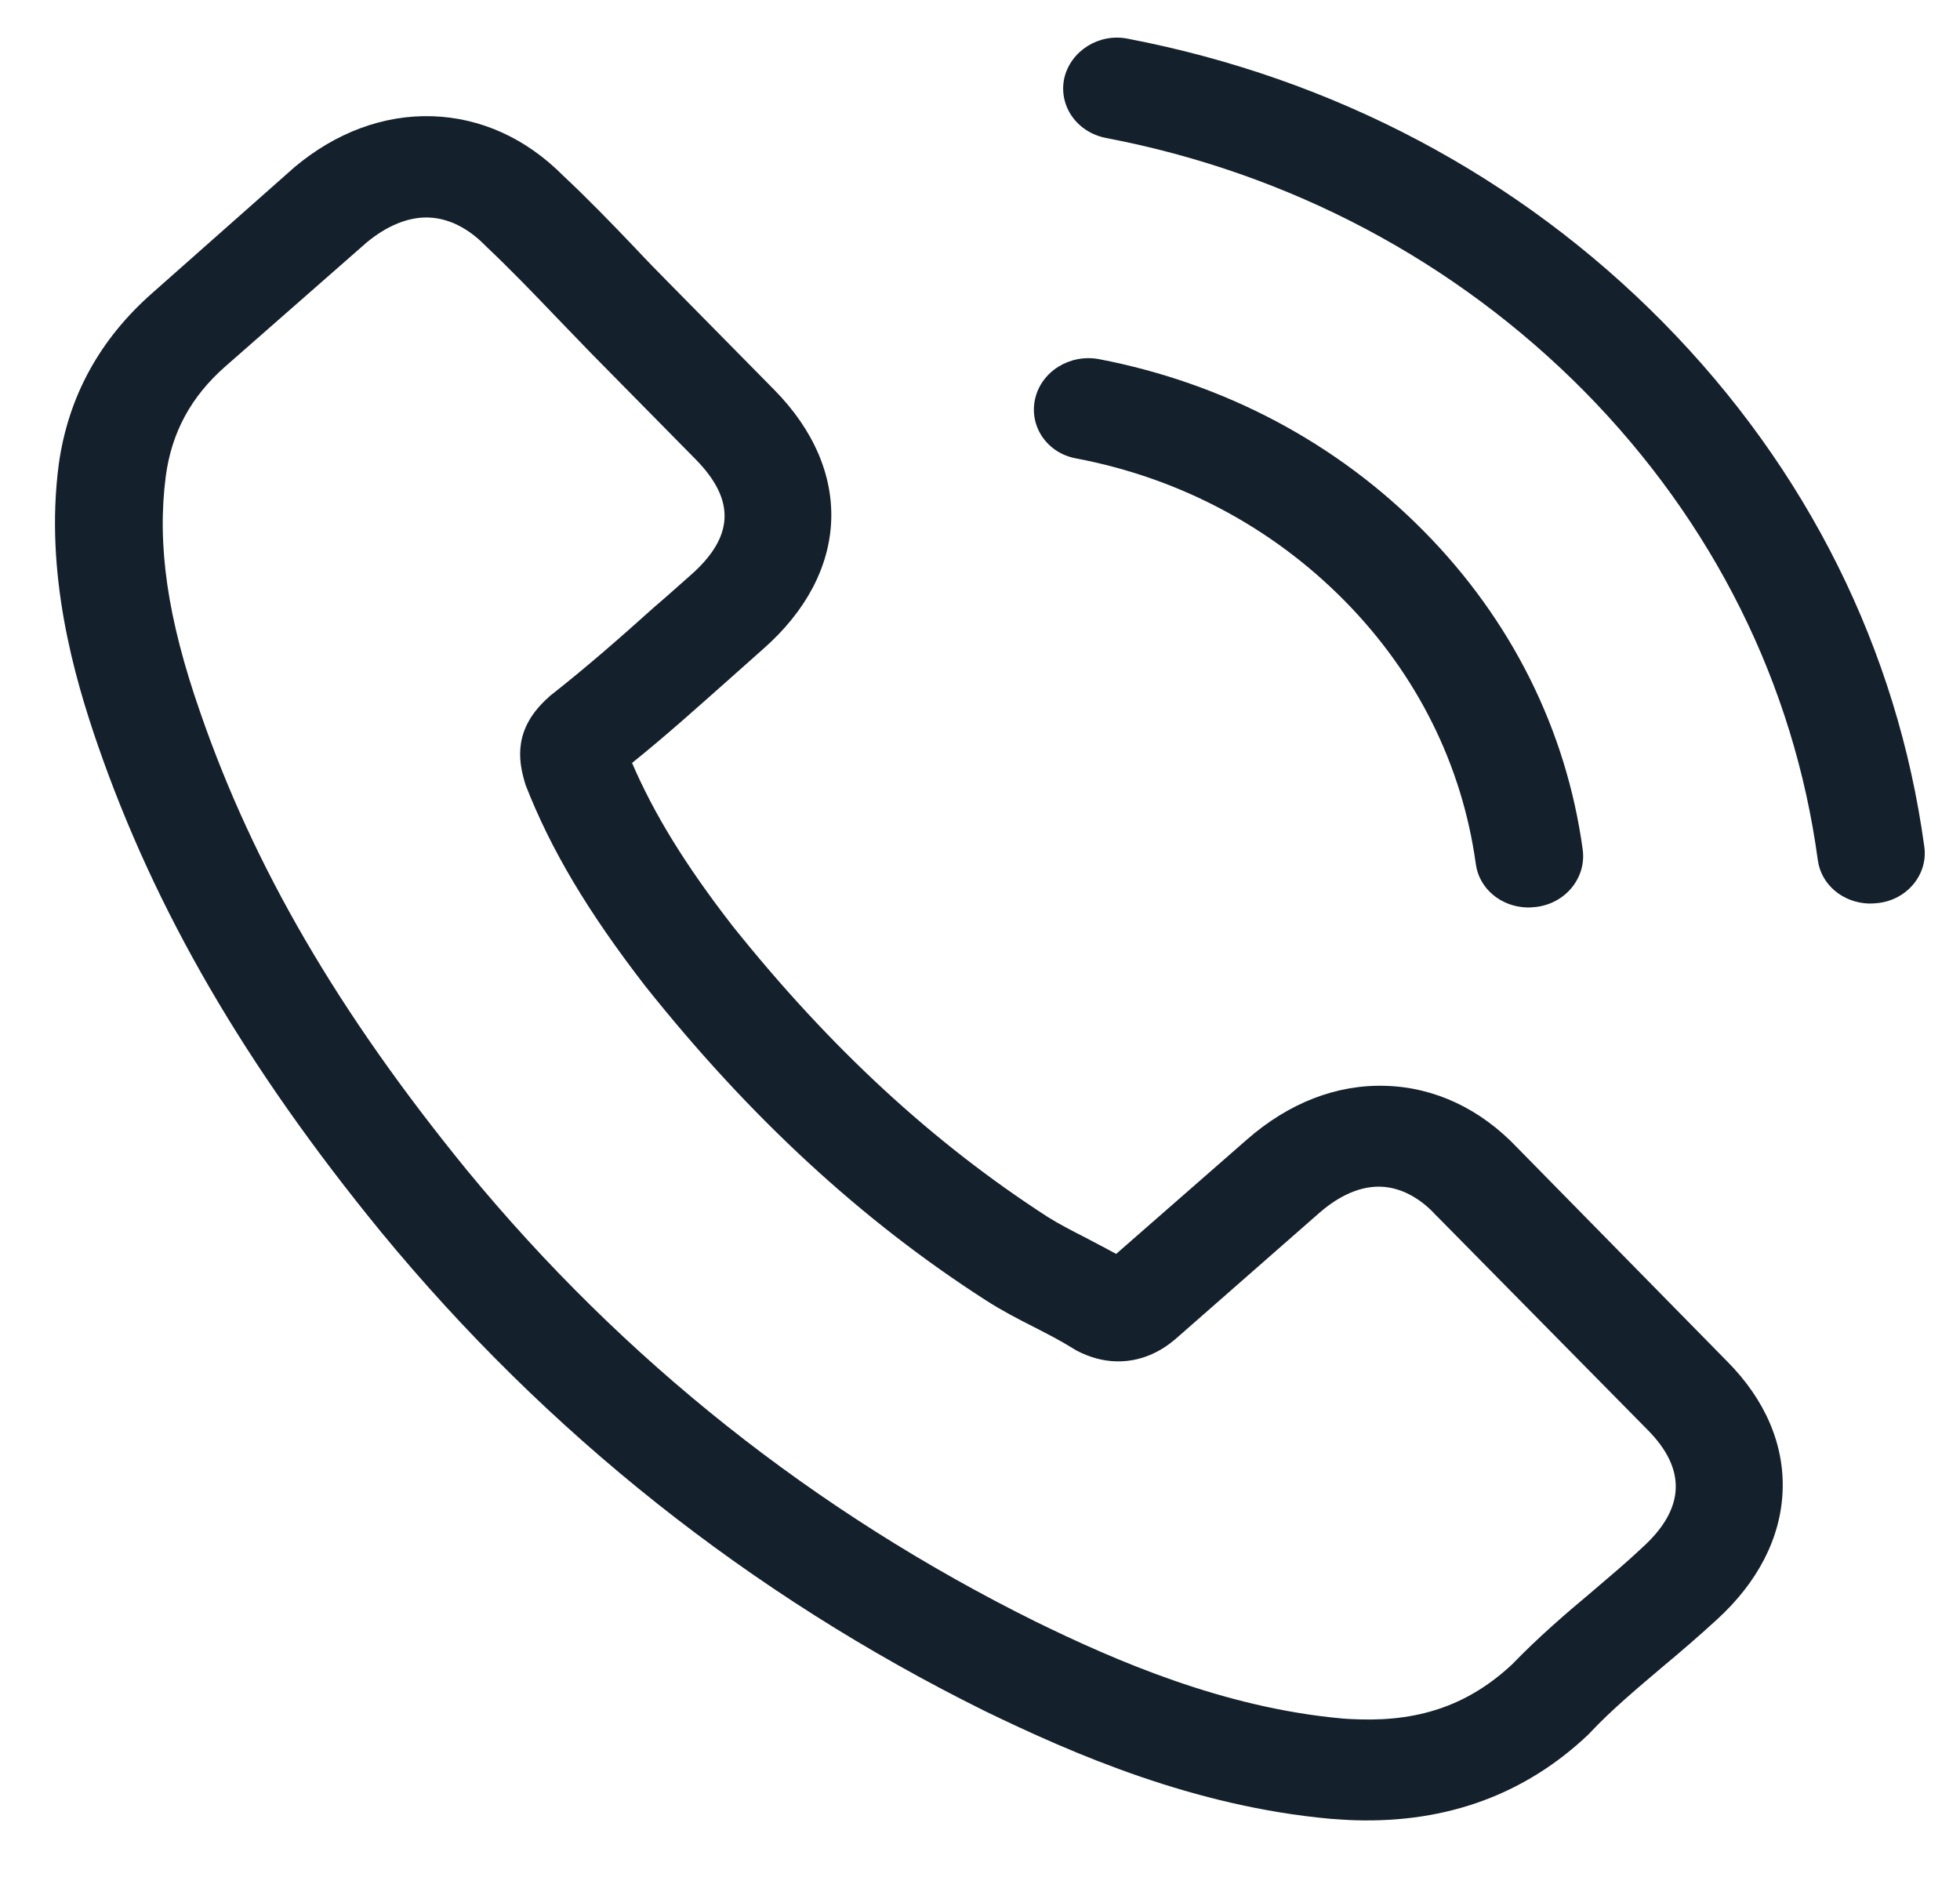
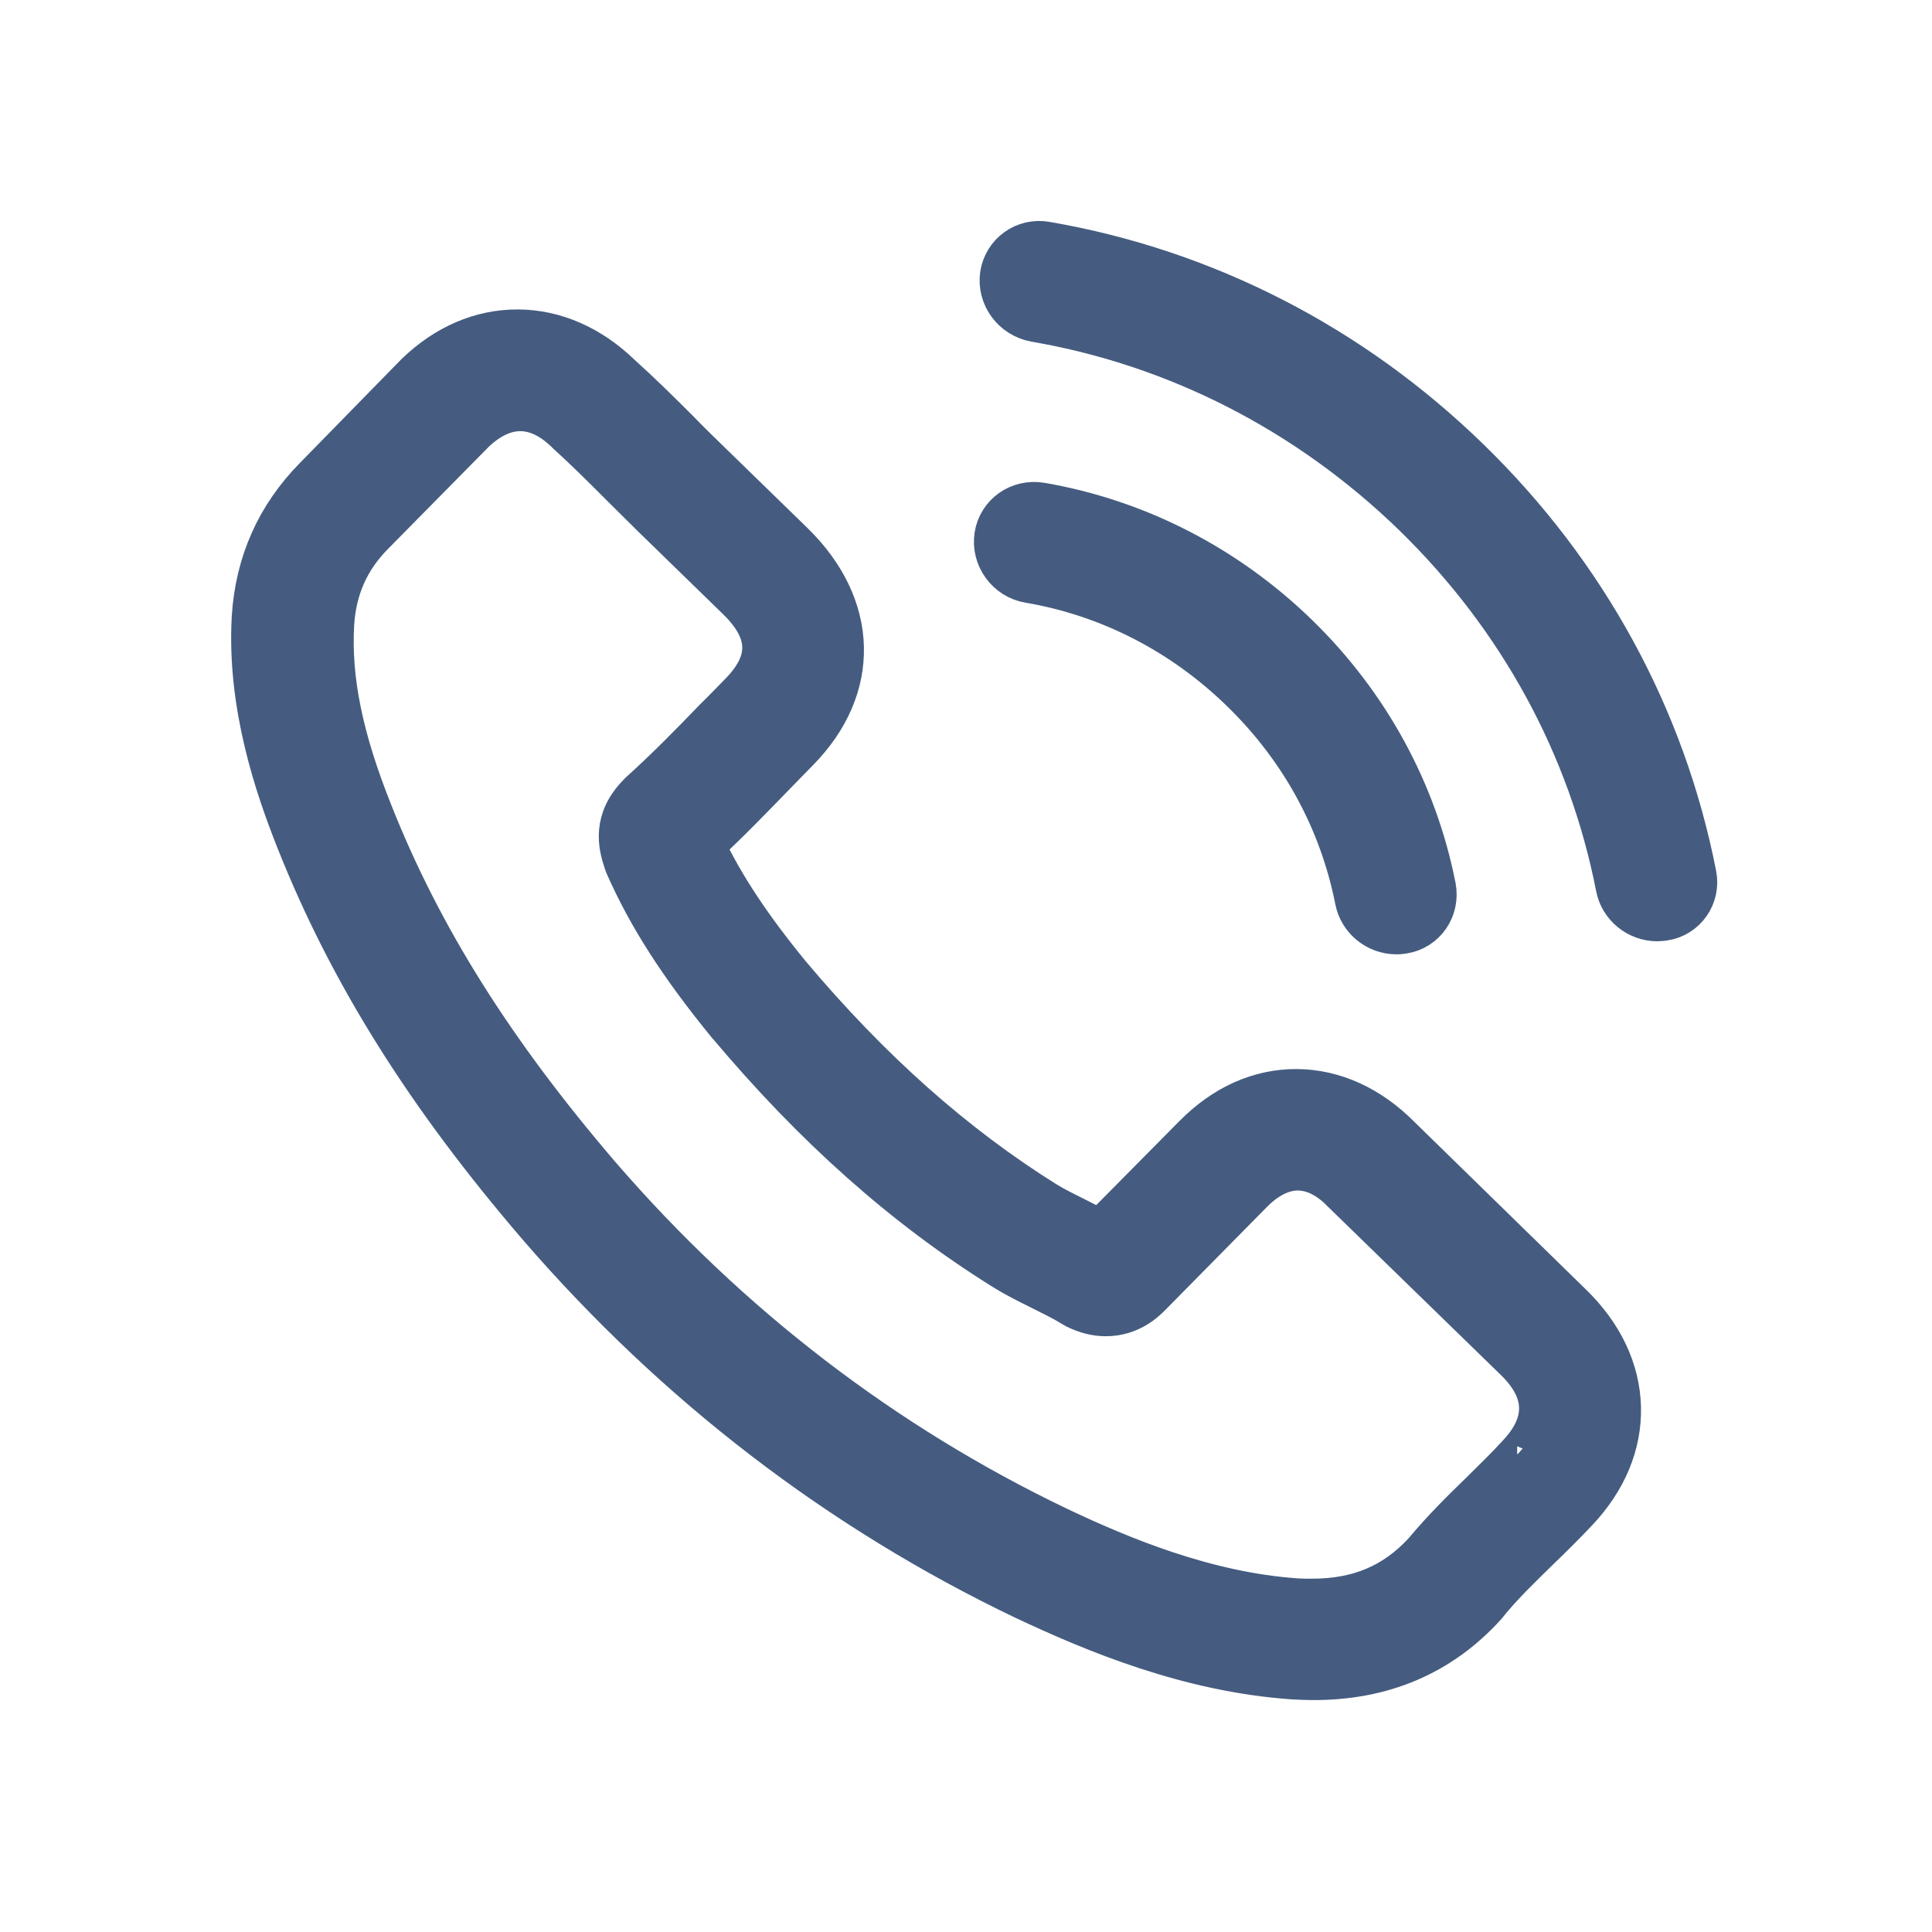
- <svg xmlns="http://www.w3.org/2000/svg" width="27" height="26" viewBox="0 0 27 26" fill="none">
-   <path d="M20.904 15.812C20.396 15.275 19.767 14.977 19.087 14.957C18.413 14.936 17.755 15.191 17.178 15.696L15.376 17.272C15.237 17.196 15.097 17.124 14.963 17.053C14.77 16.954 14.588 16.861 14.433 16.763C12.853 15.743 11.434 14.434 10.091 12.754C9.442 11.917 9.011 11.216 8.707 10.509C9.173 10.135 9.607 9.744 10.03 9.369C10.19 9.229 10.349 9.083 10.509 8.943C11.707 7.893 11.768 6.487 10.664 5.368L9.23 3.913C9.067 3.748 8.899 3.577 8.741 3.407C8.426 3.077 8.096 2.736 7.753 2.415C7.243 1.903 6.619 1.621 5.95 1.601C5.282 1.581 4.624 1.826 4.054 2.305C4.048 2.31 4.048 2.31 4.043 2.315L2.103 4.032C1.373 4.672 0.938 5.466 0.809 6.399C0.612 7.904 1.023 9.323 1.344 10.254C2.134 12.538 3.369 14.67 5.25 16.971C7.533 19.744 10.328 21.964 13.561 23.566C14.797 24.166 16.45 24.883 18.325 25.053C18.44 25.061 18.56 25.07 18.67 25.073C19.936 25.111 21.017 24.714 21.887 23.886C21.893 23.876 21.904 23.871 21.91 23.861C22.209 23.544 22.551 23.259 22.91 22.954C23.155 22.75 23.405 22.535 23.651 22.309C24.217 21.793 24.529 21.182 24.556 20.546C24.584 19.905 24.32 19.282 23.789 18.749L20.904 15.812ZM22.63 21.311C22.624 21.311 22.624 21.316 22.63 21.311C22.407 21.522 22.179 21.712 21.934 21.922C21.564 22.231 21.188 22.556 20.832 22.924C20.254 23.465 19.59 23.709 18.736 23.684C18.653 23.681 18.566 23.679 18.484 23.671C16.861 23.524 15.374 22.88 14.262 22.335C11.222 20.827 8.586 18.736 6.434 16.121C4.657 13.942 3.493 11.942 2.757 9.809C2.303 8.508 2.161 7.5 2.284 6.557C2.365 5.954 2.633 5.46 3.107 5.045L5.052 3.339C5.331 3.109 5.621 2.988 5.901 2.996C6.246 3.007 6.517 3.211 6.685 3.382C6.69 3.387 6.695 3.393 6.701 3.398C7.022 3.702 7.327 4.017 7.647 4.352C7.81 4.523 7.978 4.693 8.146 4.869L9.58 6.324C10.137 6.889 10.115 7.395 9.511 7.925C9.345 8.071 9.185 8.216 9.02 8.356C8.541 8.786 8.084 9.187 7.59 9.575C7.579 9.585 7.568 9.59 7.562 9.6C7.071 10.031 7.14 10.467 7.226 10.765C7.231 10.78 7.235 10.796 7.24 10.812C7.591 11.712 8.102 12.565 8.892 13.587L8.897 13.593C10.333 15.394 11.868 16.811 13.582 17.912C13.801 18.053 14.026 18.169 14.241 18.278C14.434 18.377 14.617 18.471 14.771 18.568C14.793 18.579 14.814 18.595 14.835 18.606C15.018 18.7 15.192 18.746 15.372 18.752C15.827 18.765 16.124 18.505 16.221 18.42L18.172 16.709C18.366 16.539 18.671 16.336 19.016 16.346C19.355 16.356 19.626 16.566 19.788 16.747C19.794 16.752 19.794 16.752 19.799 16.757L22.695 19.694C23.236 20.238 23.213 20.78 22.63 21.311Z" fill="#14202B" />
-   <path d="M14.822 6.314C16.248 6.584 17.524 7.264 18.523 8.276C19.521 9.289 20.142 10.539 20.33 11.9C20.375 12.242 20.677 12.489 21.034 12.5C21.078 12.501 21.116 12.497 21.16 12.493C21.568 12.444 21.853 12.09 21.803 11.706C21.579 10.059 20.822 8.541 19.618 7.321C18.415 6.1 16.864 5.278 15.139 4.947C14.737 4.873 14.348 5.115 14.26 5.49C14.172 5.865 14.419 6.24 14.822 6.314Z" fill="#14202B" />
-   <path d="M26.508 11.661C26.138 8.95 24.896 6.455 22.91 4.441C20.923 2.426 18.376 1.078 15.535 0.533C15.138 0.454 14.749 0.701 14.661 1.076C14.579 1.456 14.832 1.821 15.234 1.9C17.77 2.384 20.049 3.595 21.826 5.391C23.602 7.193 24.713 9.425 25.041 11.845C25.086 12.188 25.388 12.435 25.745 12.446C25.788 12.447 25.827 12.443 25.871 12.439C26.274 12.394 26.563 12.041 26.508 11.661Z" fill="#14202B" />
+ <svg xmlns="http://www.w3.org/2000/svg" width="24" height="24" viewBox="0 0 24 24" fill="none">
+   <path d="M17.397 14.117C17.021 13.737 16.574 13.533 16.106 13.53C15.642 13.528 15.201 13.725 14.829 14.102L13.666 15.277C13.567 15.224 13.467 15.175 13.372 15.126C13.234 15.057 13.104 14.993 12.993 14.925C11.858 14.215 10.819 13.292 9.816 12.1C9.329 11.505 8.999 11.005 8.756 10.498C9.059 10.219 9.338 9.928 9.611 9.648C9.714 9.543 9.817 9.435 9.92 9.331C10.693 8.547 10.667 7.528 9.855 6.737L8.799 5.709C8.679 5.592 8.555 5.472 8.439 5.351C8.206 5.118 7.962 4.877 7.711 4.651C7.336 4.289 6.893 4.096 6.433 4.094C5.972 4.092 5.532 4.281 5.163 4.639C5.159 4.643 5.159 4.643 5.156 4.646L3.904 5.926C3.433 6.404 3.172 6.987 3.129 7.665C3.066 8.759 3.416 9.78 3.682 10.449C4.334 12.089 5.286 13.612 6.69 15.245C8.392 17.213 10.421 18.77 12.721 19.871C13.599 20.284 14.77 20.772 16.067 20.861C16.146 20.865 16.23 20.869 16.305 20.869C17.177 20.873 17.902 20.566 18.46 19.95C18.464 19.942 18.471 19.939 18.475 19.931C18.665 19.696 18.886 19.483 19.118 19.256C19.277 19.103 19.439 18.943 19.597 18.775C19.961 18.39 20.146 17.942 20.135 17.48C20.123 17.016 19.912 16.569 19.521 16.192L17.397 14.117ZM18.847 18.07C18.843 18.07 18.843 18.074 18.847 18.07C18.704 18.227 18.556 18.369 18.398 18.526C18.159 18.757 17.915 18.999 17.688 19.272C17.317 19.675 16.873 19.864 16.284 19.861C16.227 19.861 16.167 19.861 16.11 19.857C14.987 19.78 13.934 19.341 13.143 18.966C10.981 17.929 9.068 16.462 7.463 14.607C6.137 13.061 5.24 11.633 4.632 10.101C4.257 9.166 4.111 8.438 4.15 7.752C4.177 7.314 4.338 6.951 4.643 6.642L5.899 5.369C6.079 5.198 6.273 5.105 6.466 5.106C6.704 5.107 6.9 5.25 7.024 5.371C7.027 5.375 7.031 5.378 7.035 5.382C7.271 5.597 7.495 5.819 7.731 6.056C7.851 6.177 7.975 6.297 8.099 6.421L9.155 7.449C9.566 7.849 9.575 8.216 9.185 8.611C9.078 8.72 8.975 8.828 8.868 8.932C8.559 9.253 8.264 9.552 7.943 9.842C7.936 9.85 7.929 9.854 7.925 9.861C7.608 10.182 7.677 10.497 7.75 10.711C7.754 10.722 7.758 10.733 7.762 10.745C8.046 11.391 8.439 12 9.031 12.726L9.035 12.729C10.109 14.009 11.232 15.007 12.463 15.774C12.62 15.872 12.781 15.951 12.934 16.027C13.071 16.095 13.201 16.159 13.312 16.227C13.328 16.235 13.343 16.246 13.358 16.254C13.488 16.318 13.61 16.349 13.735 16.349C14.048 16.351 14.239 16.157 14.302 16.093L15.561 14.817C15.686 14.69 15.886 14.538 16.124 14.539C16.358 14.54 16.554 14.687 16.674 14.815C16.678 14.819 16.678 14.819 16.682 14.822L18.814 16.897C19.212 17.281 19.222 17.675 18.847 18.07Z" fill="#455C80" stroke="#455C80" stroke-width="0.5" />
+   <path d="M12.78 7.24C13.773 7.409 14.683 7.878 15.417 8.593C16.152 9.308 16.639 10.201 16.833 11.184C16.881 11.431 17.1 11.604 17.345 11.605C17.375 11.606 17.402 11.602 17.432 11.598C17.71 11.555 17.888 11.293 17.836 11.016C17.602 9.828 17.009 8.742 16.124 7.88C15.238 7.019 14.134 6.452 12.933 6.244C12.652 6.198 12.397 6.38 12.354 6.653C12.312 6.926 12.5 7.193 12.78 7.24Z" fill="#455C80" stroke="#455C80" stroke-width="0.5" />
+   <path d="M21.072 10.861C20.688 8.904 19.715 7.12 18.253 5.698C16.791 4.275 14.976 3.345 12.998 3.003C12.721 2.953 12.466 3.139 12.424 3.412C12.385 3.689 12.577 3.948 12.857 3.998C14.623 4.302 16.247 5.138 17.554 6.406C18.861 7.678 19.731 9.274 20.073 11.021C20.12 11.268 20.34 11.442 20.585 11.443C20.615 11.443 20.642 11.439 20.672 11.436C20.946 11.396 21.128 11.134 21.072 10.861Z" fill="#455C80" stroke="#455C80" stroke-width="0.5" />
</svg>
